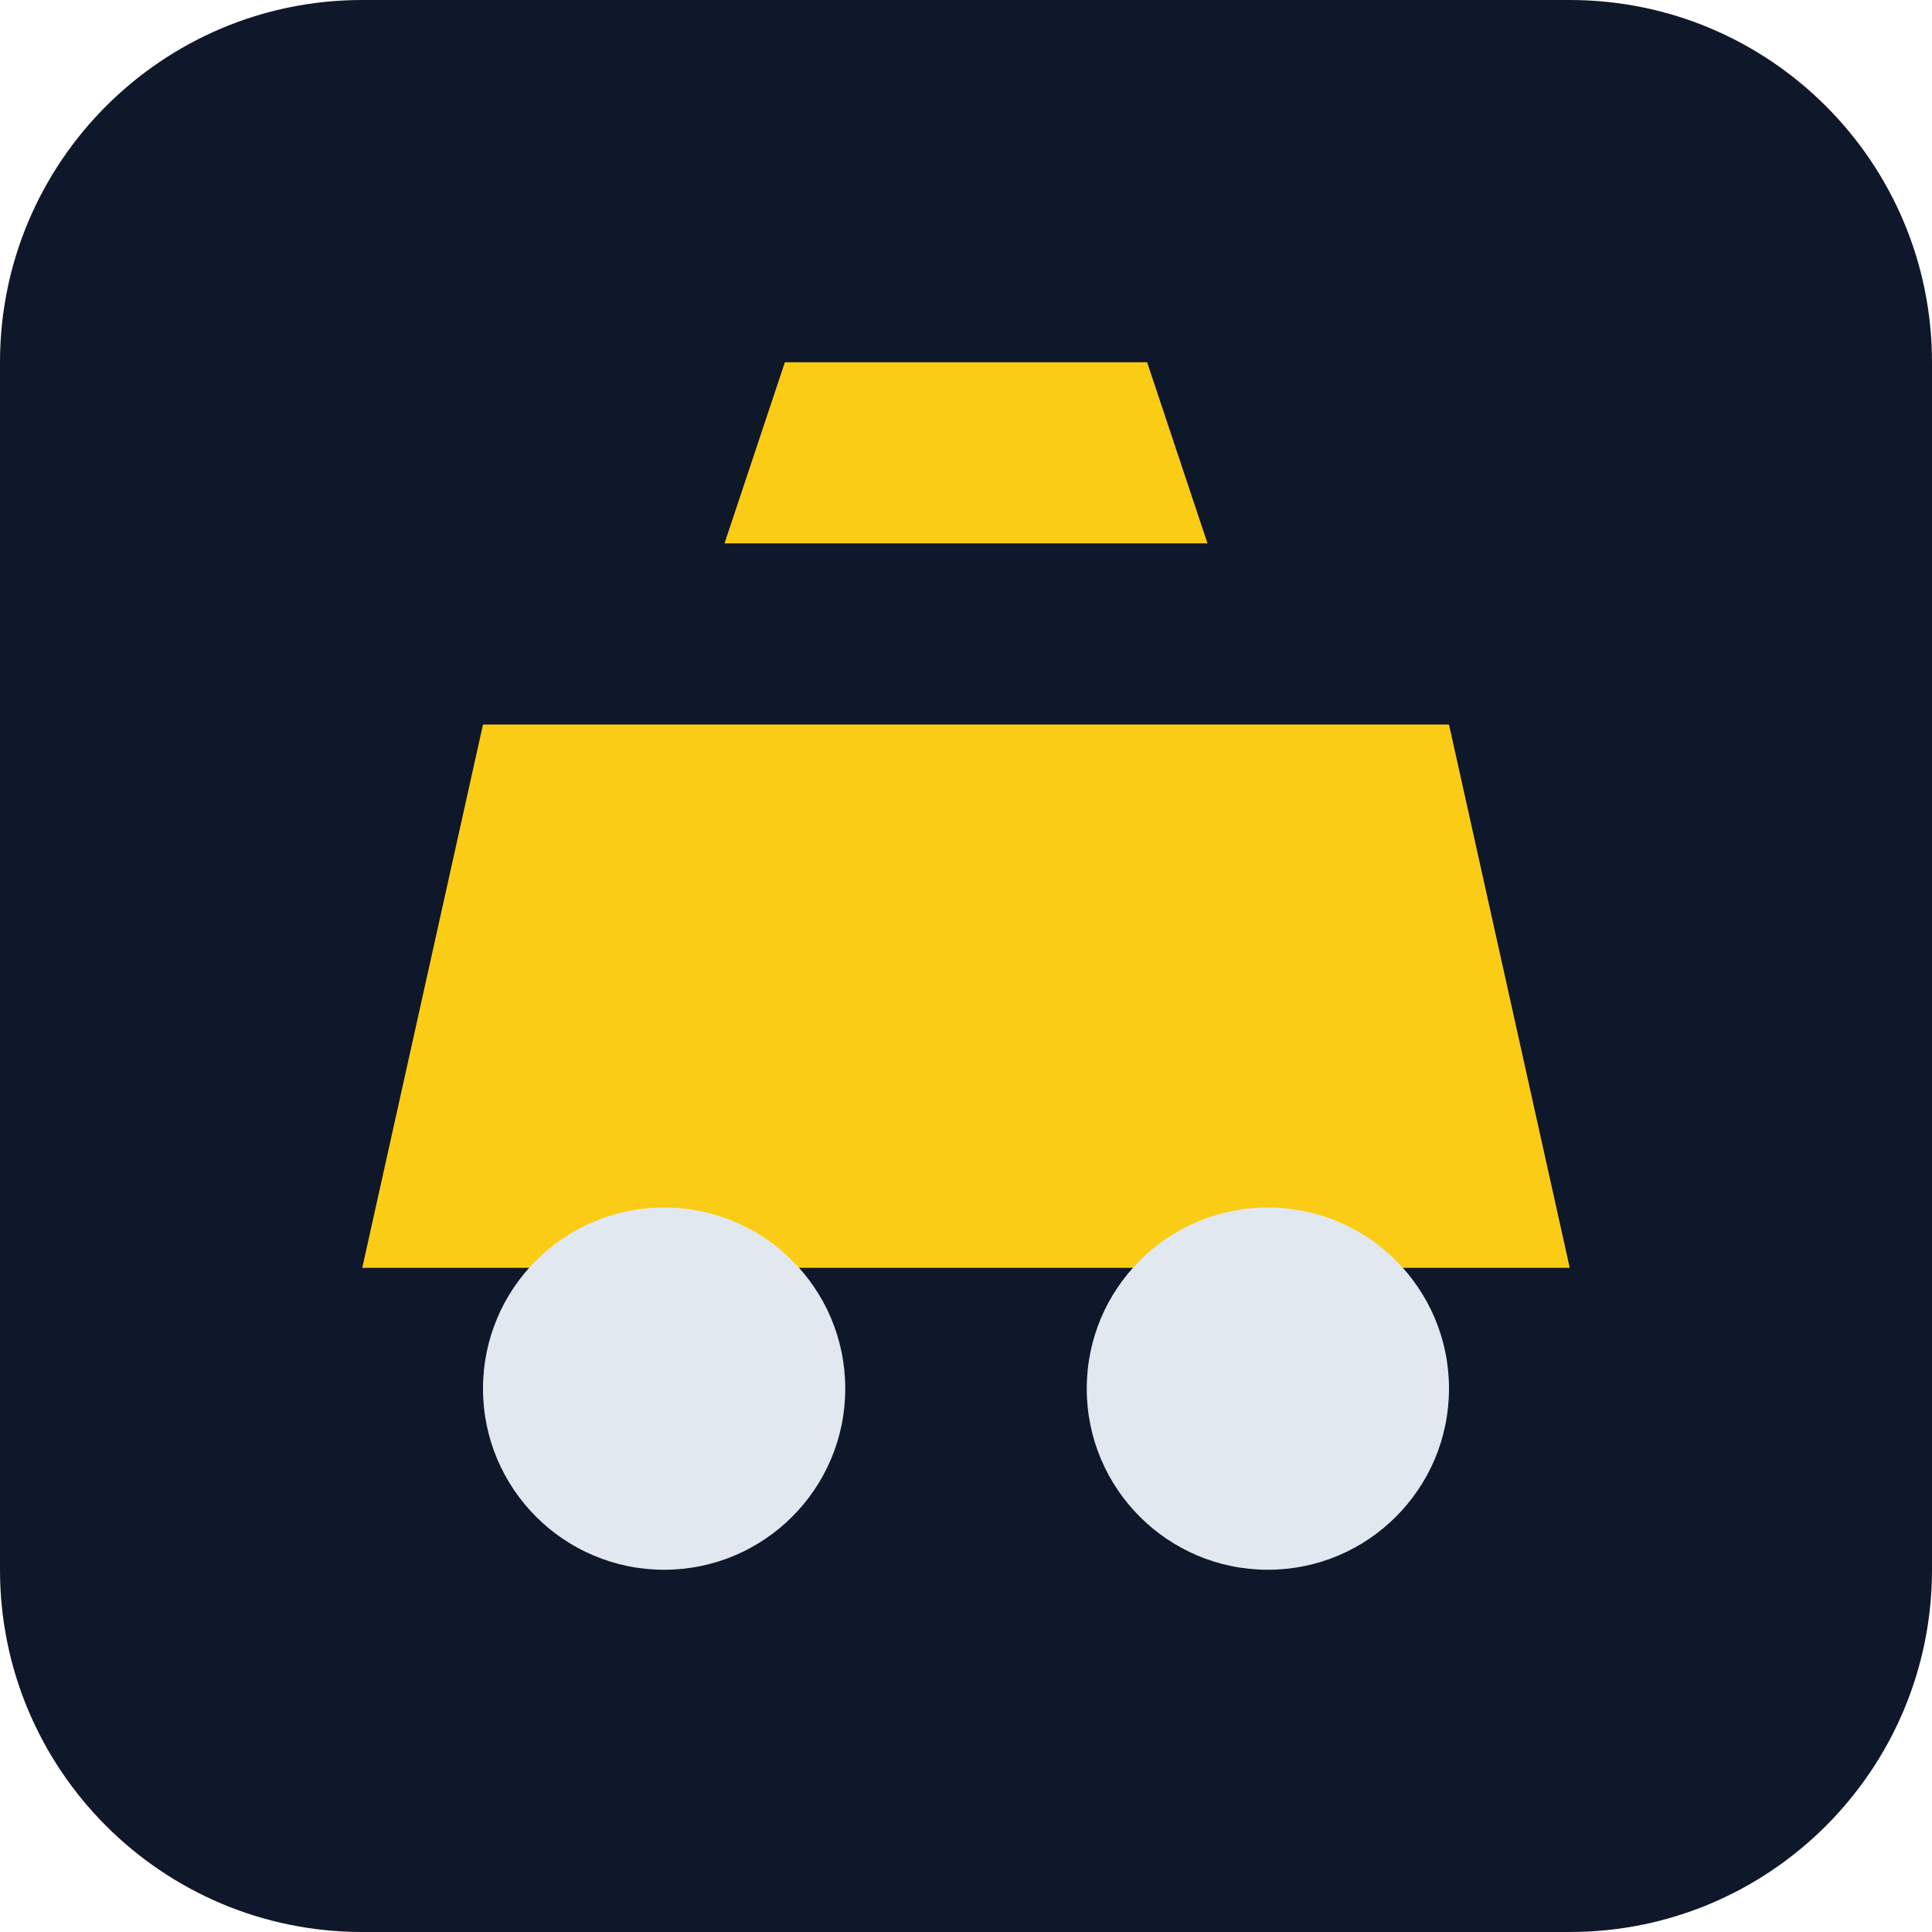
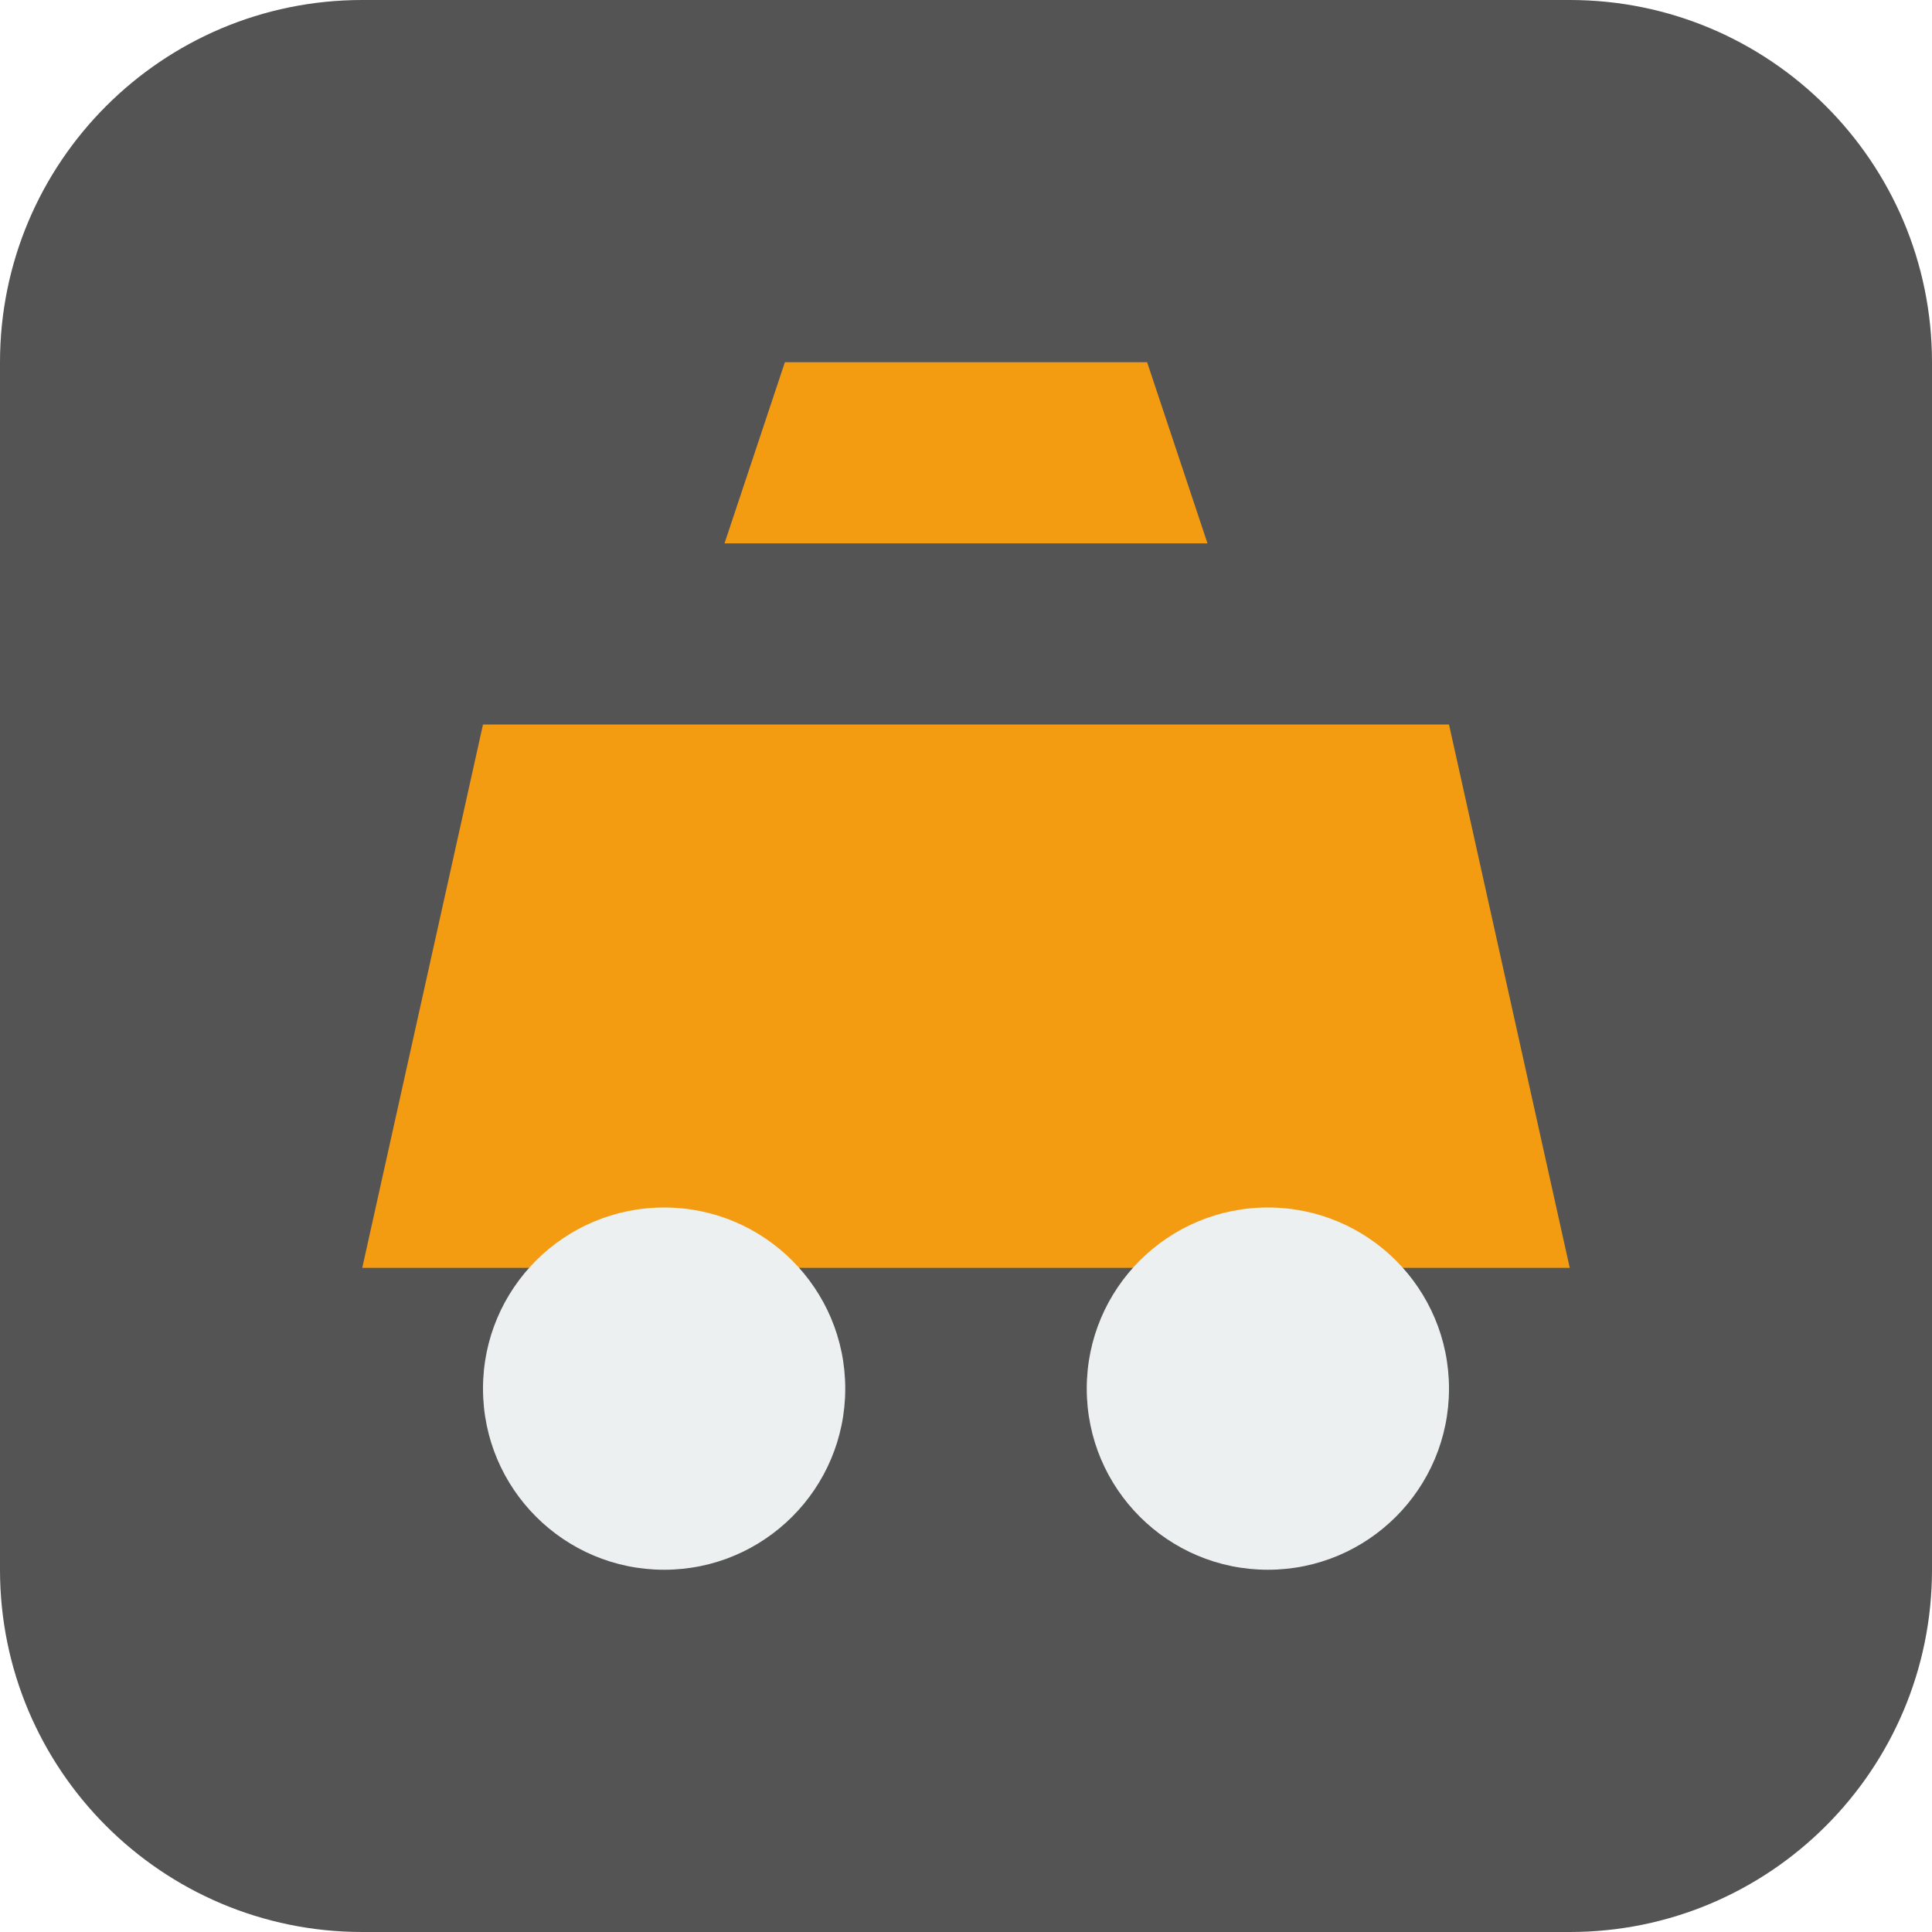
<svg xmlns="http://www.w3.org/2000/svg" viewBox="0 0 64 64">
-   <rect width="64" height="64" rx="12" fill="#0f172a" />
-   <path d="M12 42h40l-4-18H16l-4 18zm12-24 2-6h12l2 6" fill="#facc15" />
-   <circle cx="22" cy="46" r="6" fill="#e2e8f0" />
-   <circle cx="42" cy="46" r="6" fill="#e2e8f0" />
+   <rect width="64" height="64" rx="12" fill="#545454" />
+   <path d="M12 42h40l-4-18H16l-4 18zm12-24 2-6h12l2 6" fill="#f39c12" />
+   <circle cx="22" cy="46" r="6" fill="#ecf0f1" />
+   <circle cx="42" cy="46" r="6" fill="#ecf0f1" />
</svg>
